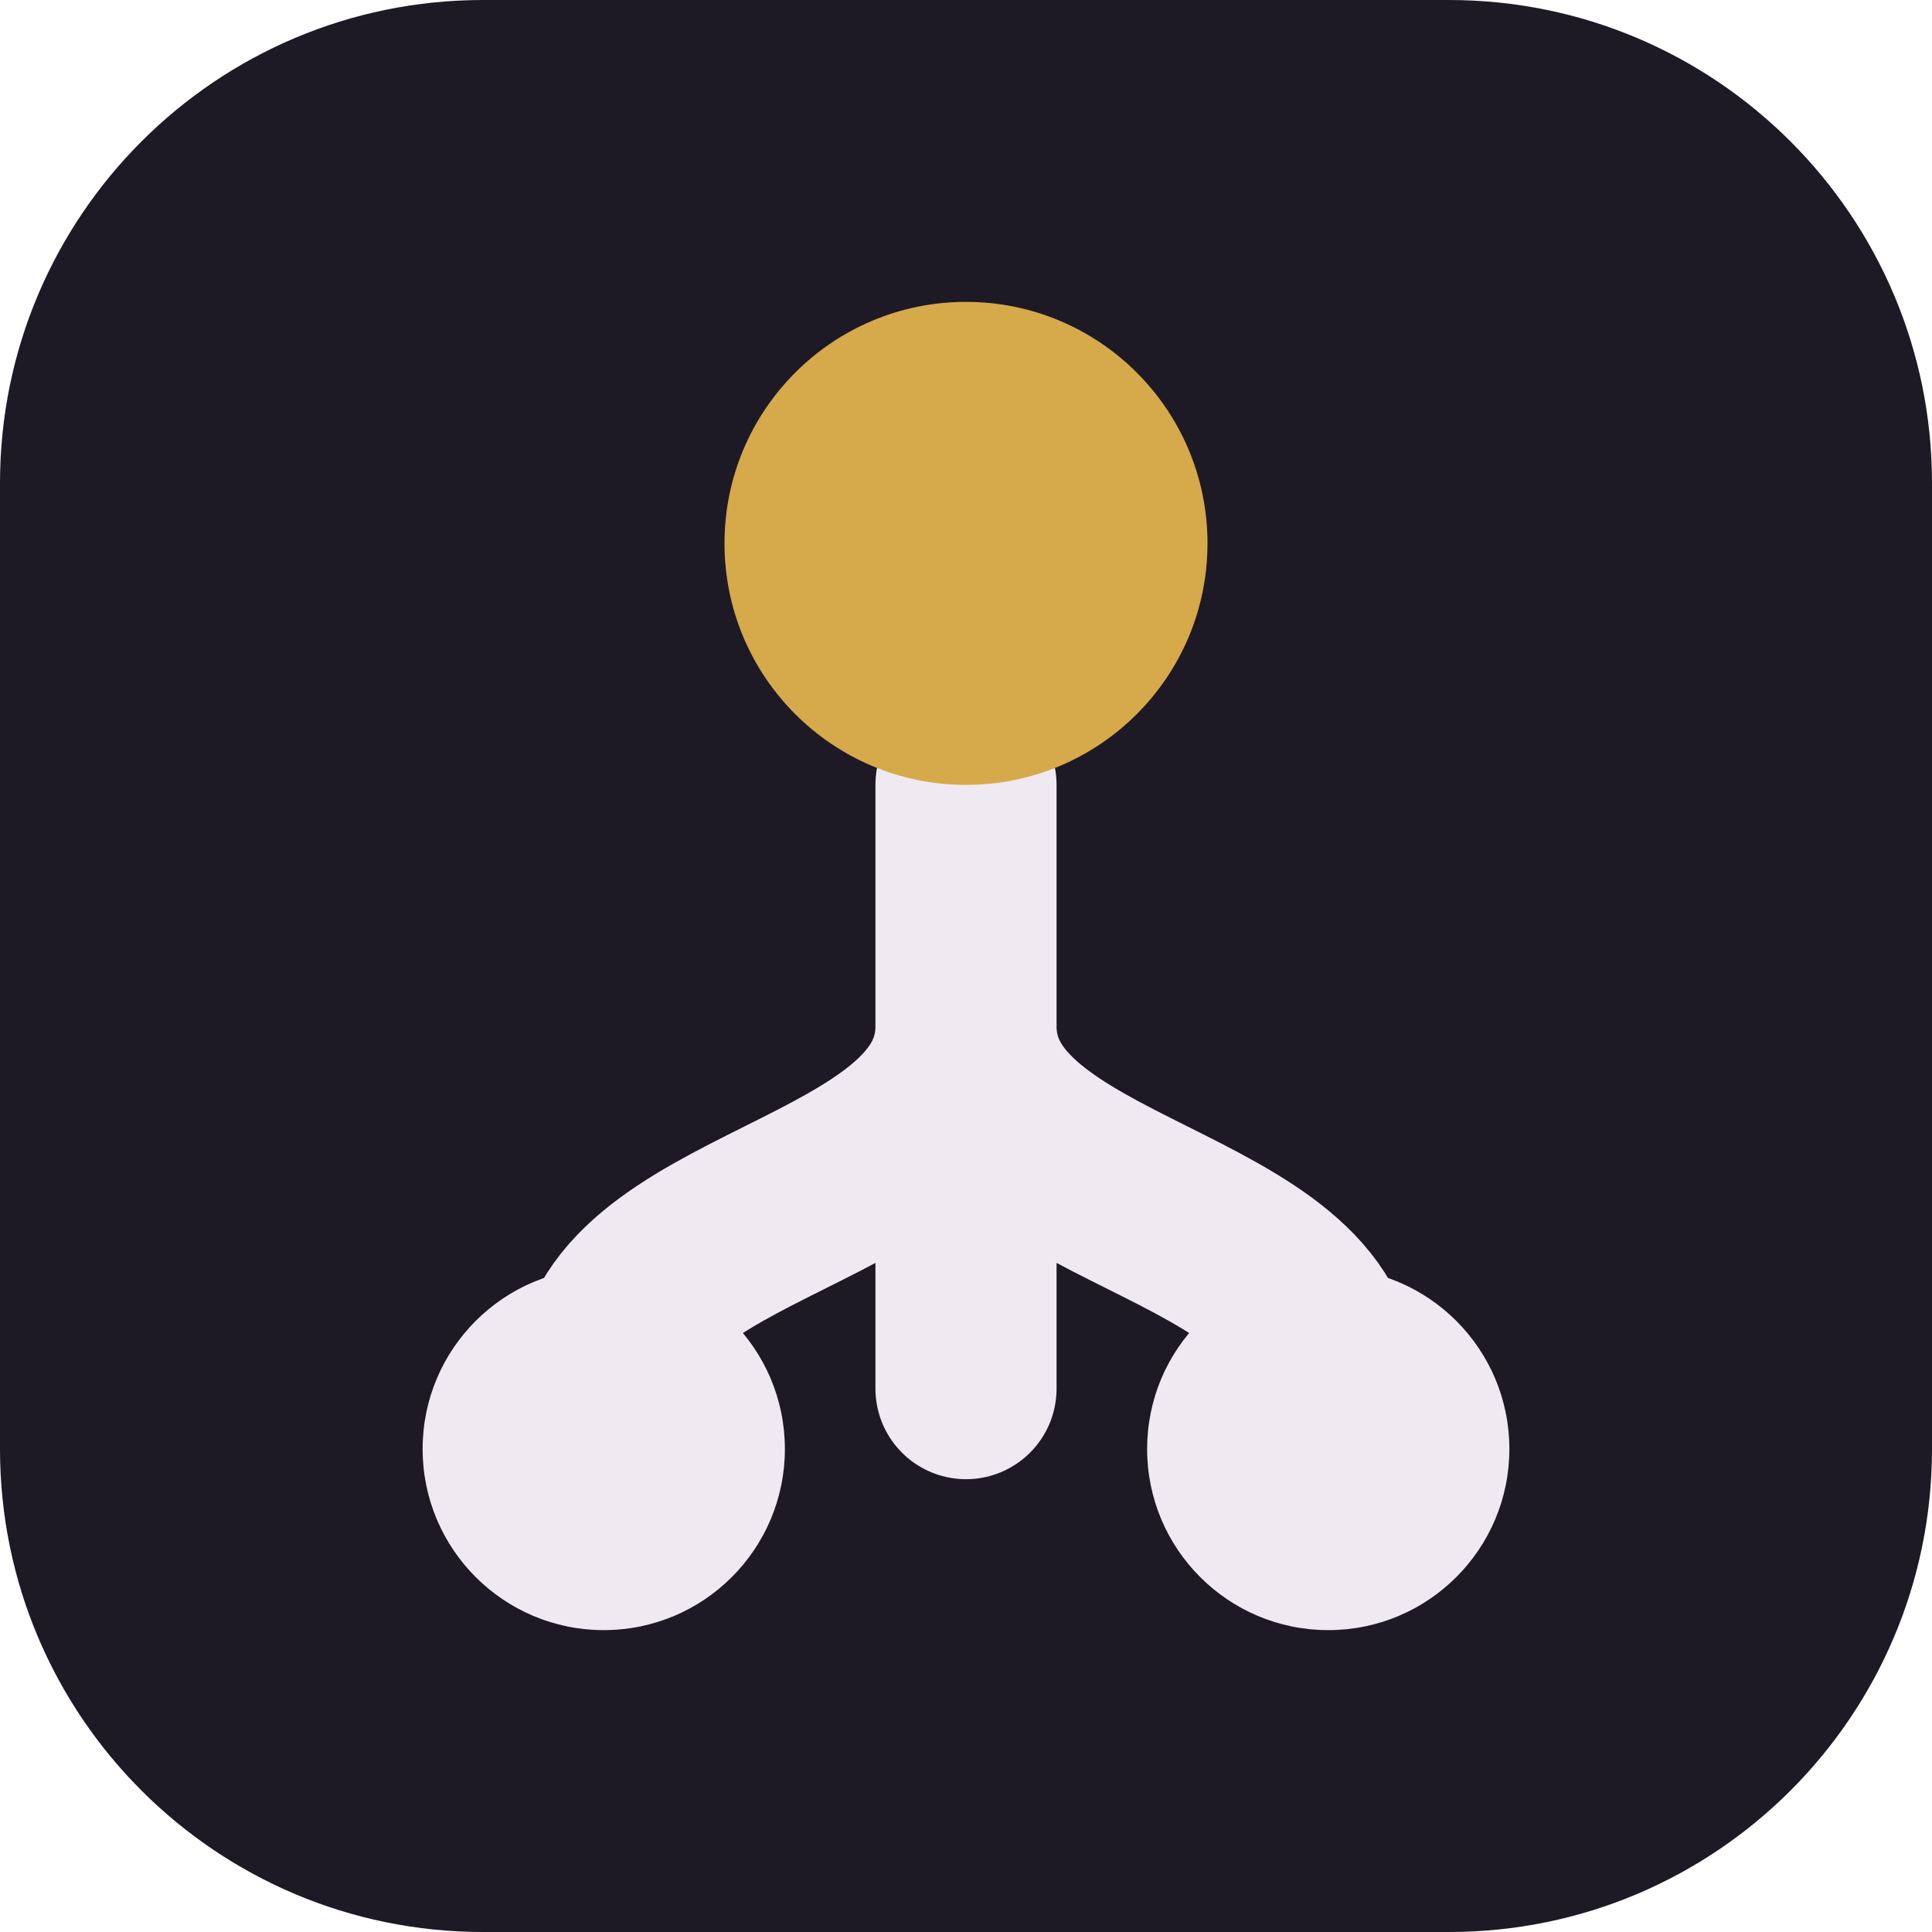
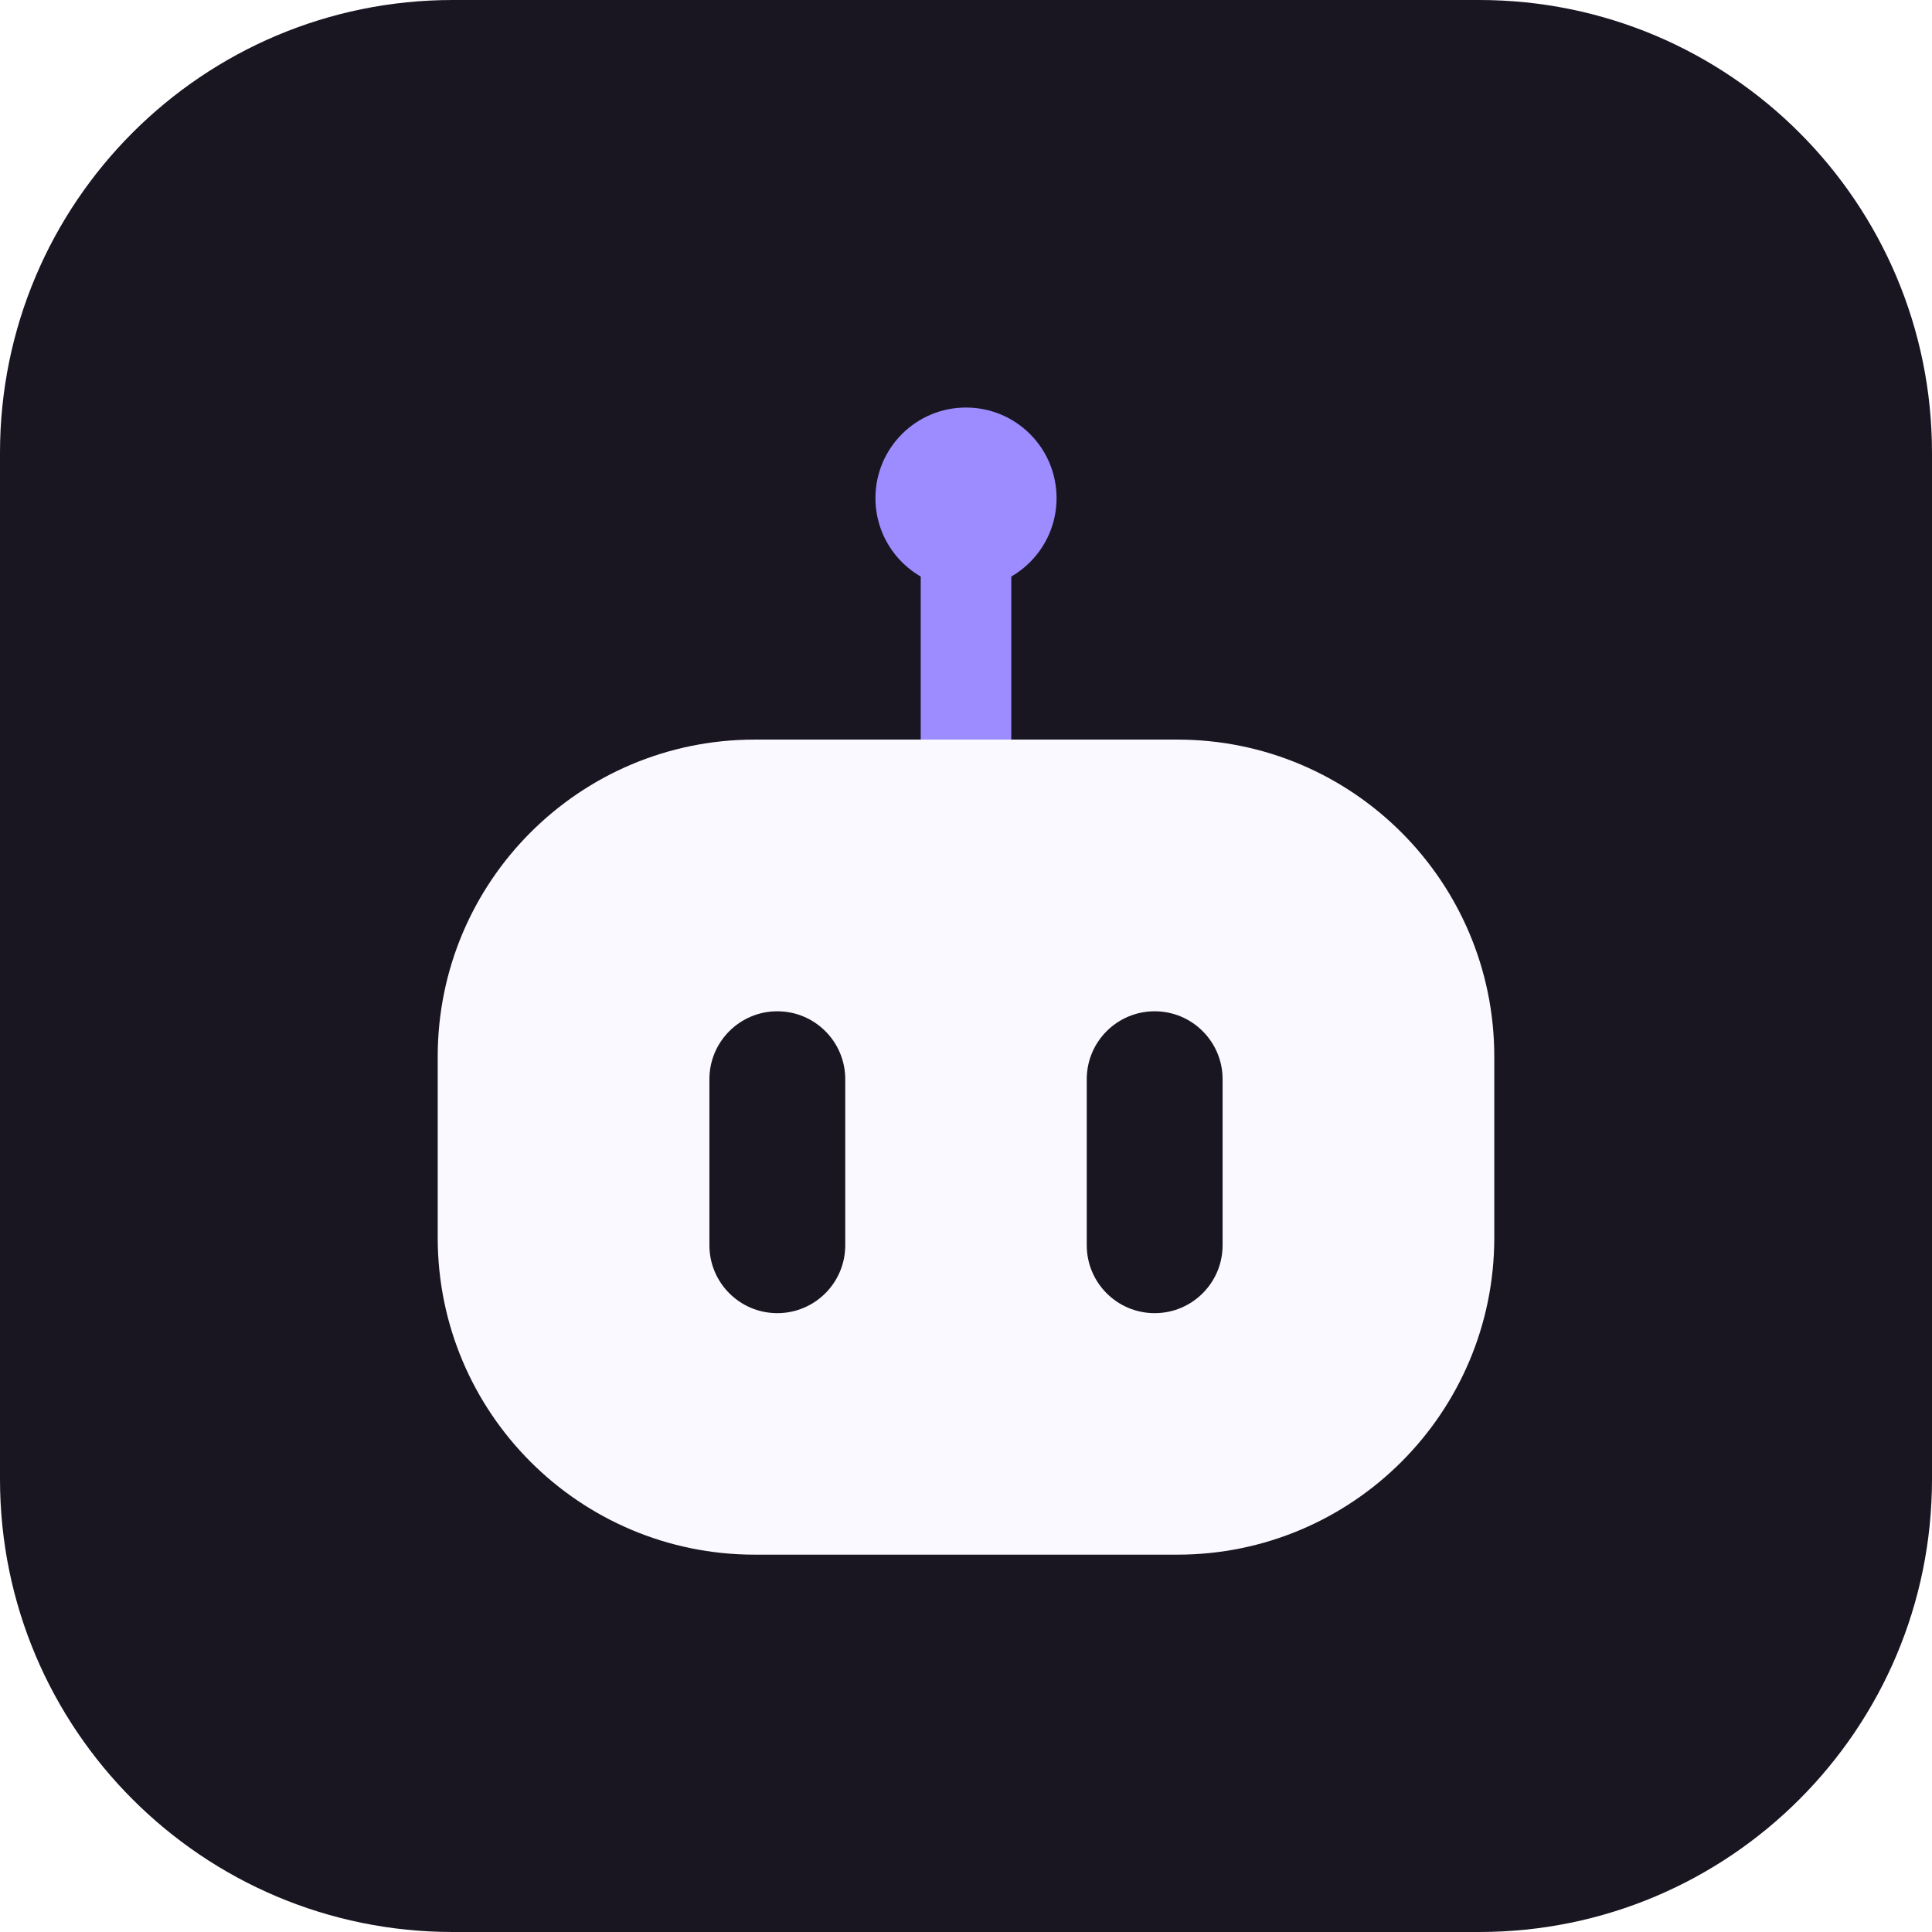
- <svg xmlns="http://www.w3.org/2000/svg" width="16" height="16" viewBox="0 0 16 16" fill="none">
-   <rect x="0" y="0" width="16" height="16" rx="4" fill="#1D1A26" />
-   <path d="M8 6.5V11.5M8 8.5C8 10 5 10 5 11.5M8 8.5C8 10 11 10 11 11.5" stroke="#EFEAF2" stroke-width="1.5" stroke-linecap="round" stroke-linejoin="round" />
-   <circle cx="8" cy="4.5" r="2" fill="#D6A94A" />
-   <circle cx="5" cy="12" r="1.5" fill="#EFEAF2" />
-   <circle cx="11" cy="12" r="1.5" fill="#EFEAF2" />
+ <svg xmlns="http://www.w3.org/2000/svg" width="16" height="16" viewBox="0 0 128 128" fill="none">
+   <rect x="0" y="0" width="128" height="128" rx="30" fill="#191622" />
+   <path d="M64 35V50" stroke="#9C8CFF" stroke-width="6" stroke-linecap="round" />
+   <circle cx="64" cy="33" r="6" fill="#9C8CFF" />
+   <rect x="29" y="49" width="70" height="54" rx="21" fill="#FAF9FF" />
+   <rect x="47" y="67" width="9" height="20" rx="4.5" fill="#191622" />
+   <rect x="72" y="67" width="9" height="20" rx="4.5" fill="#191622" />
</svg>
